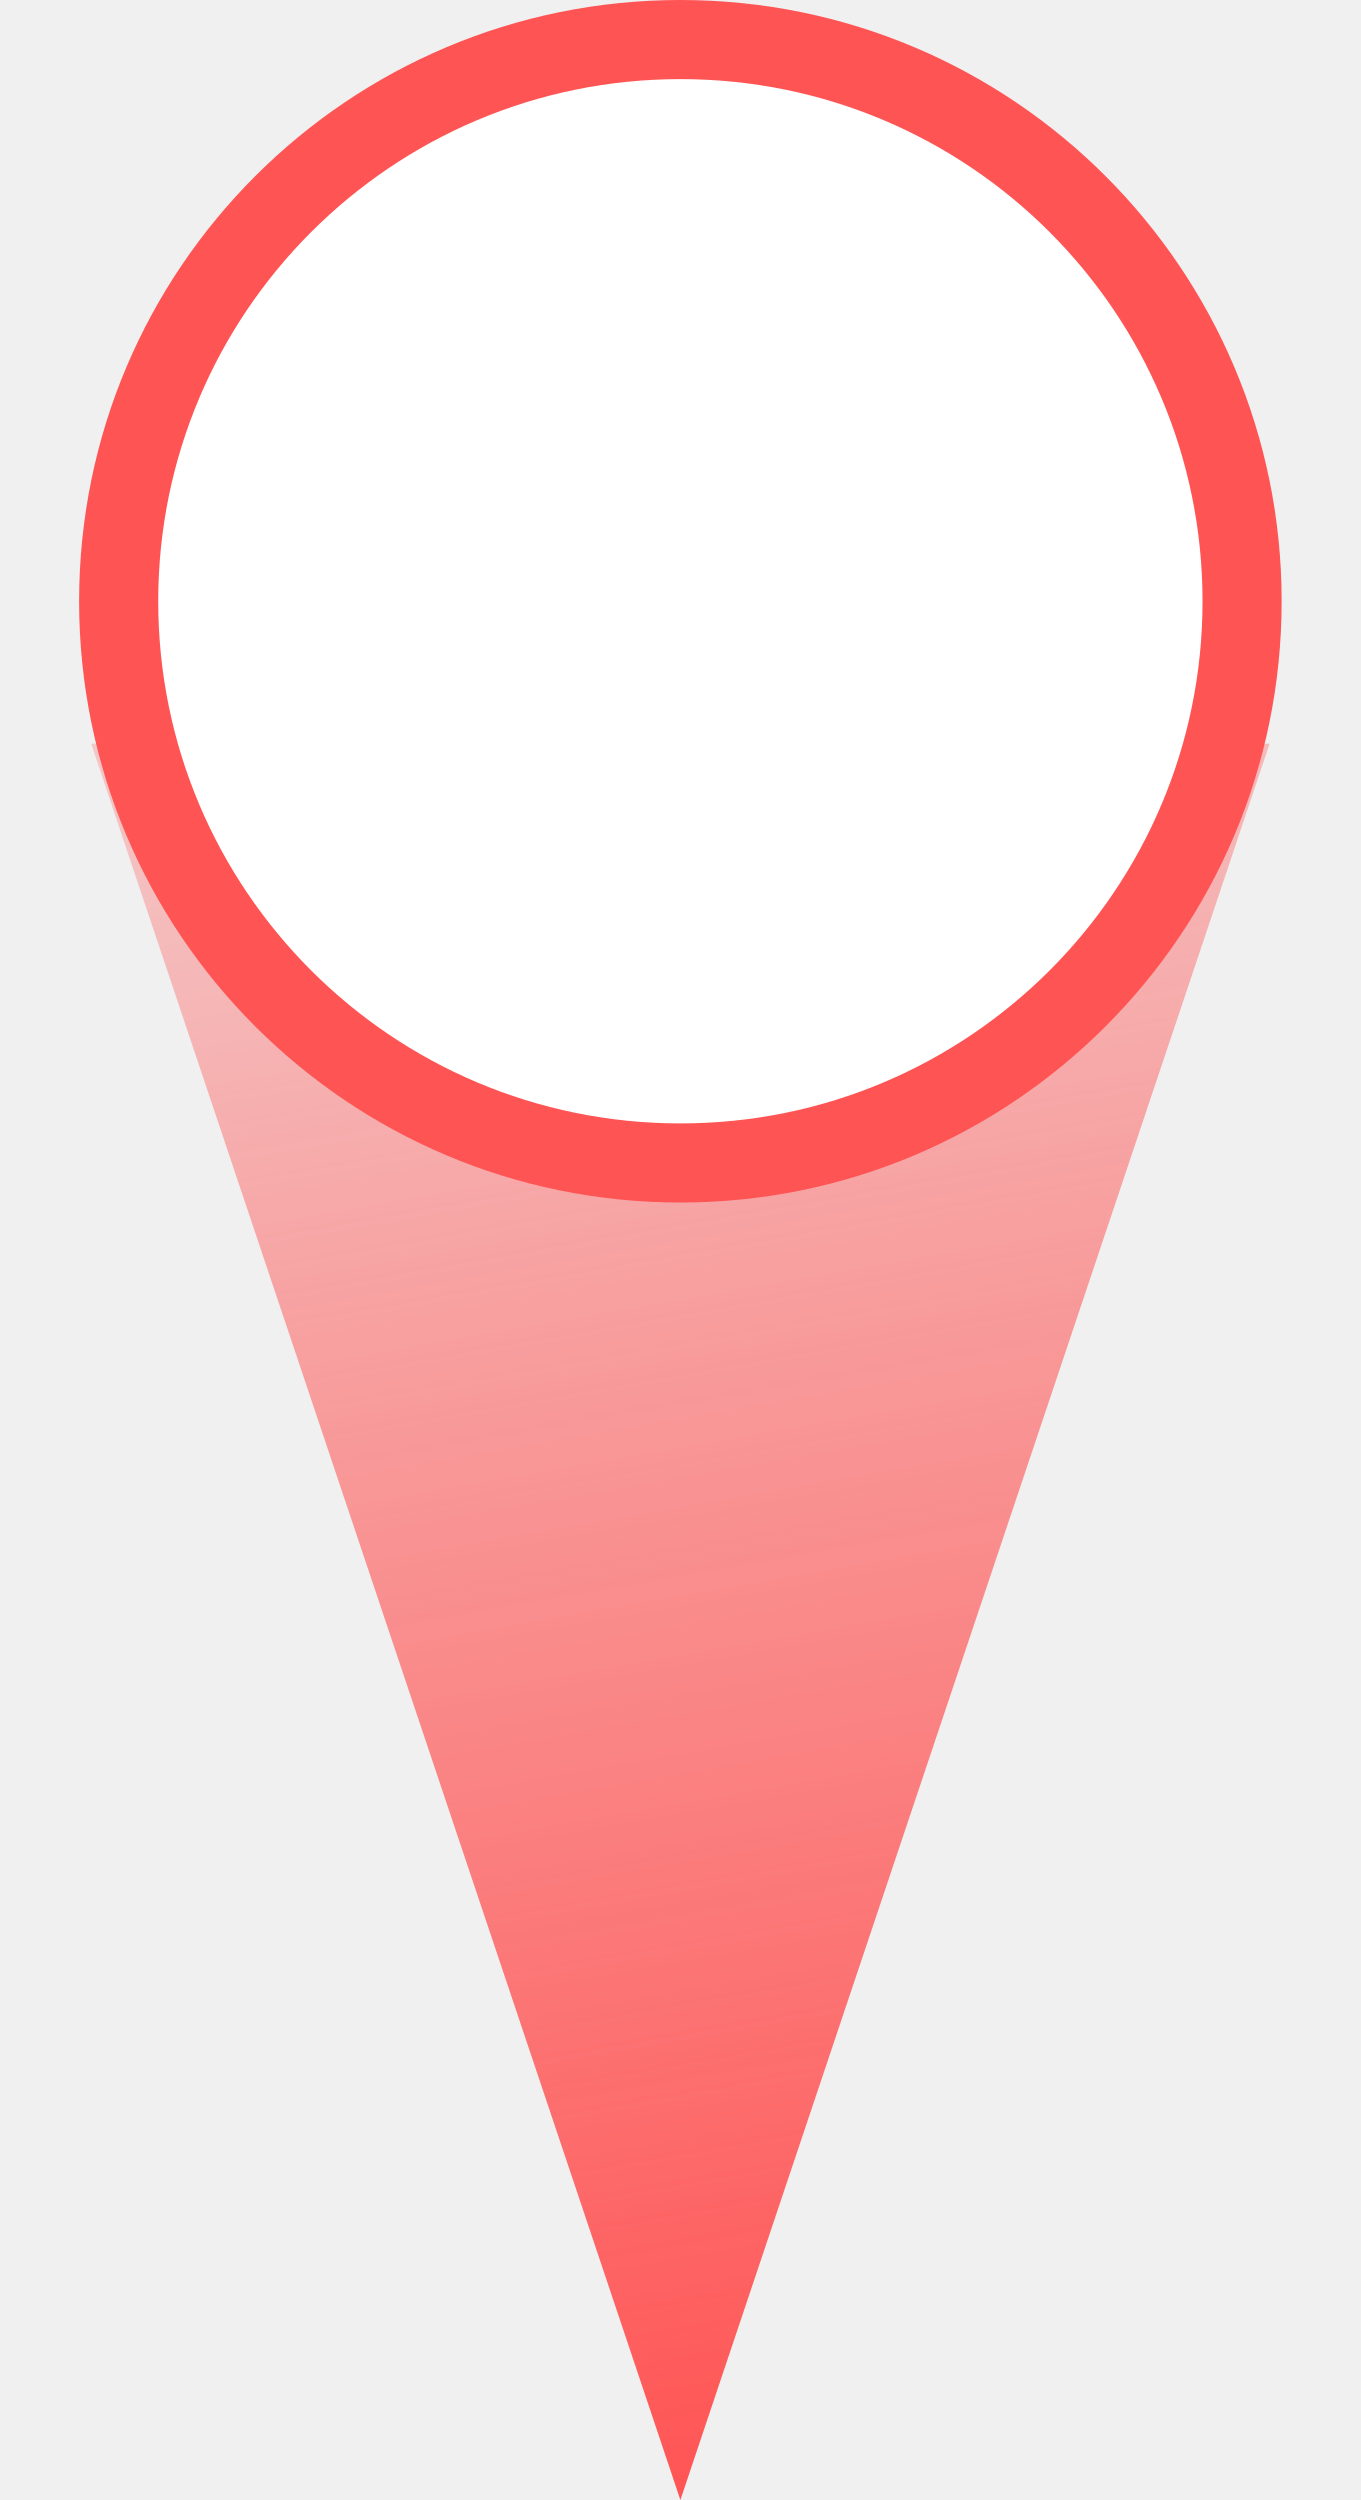
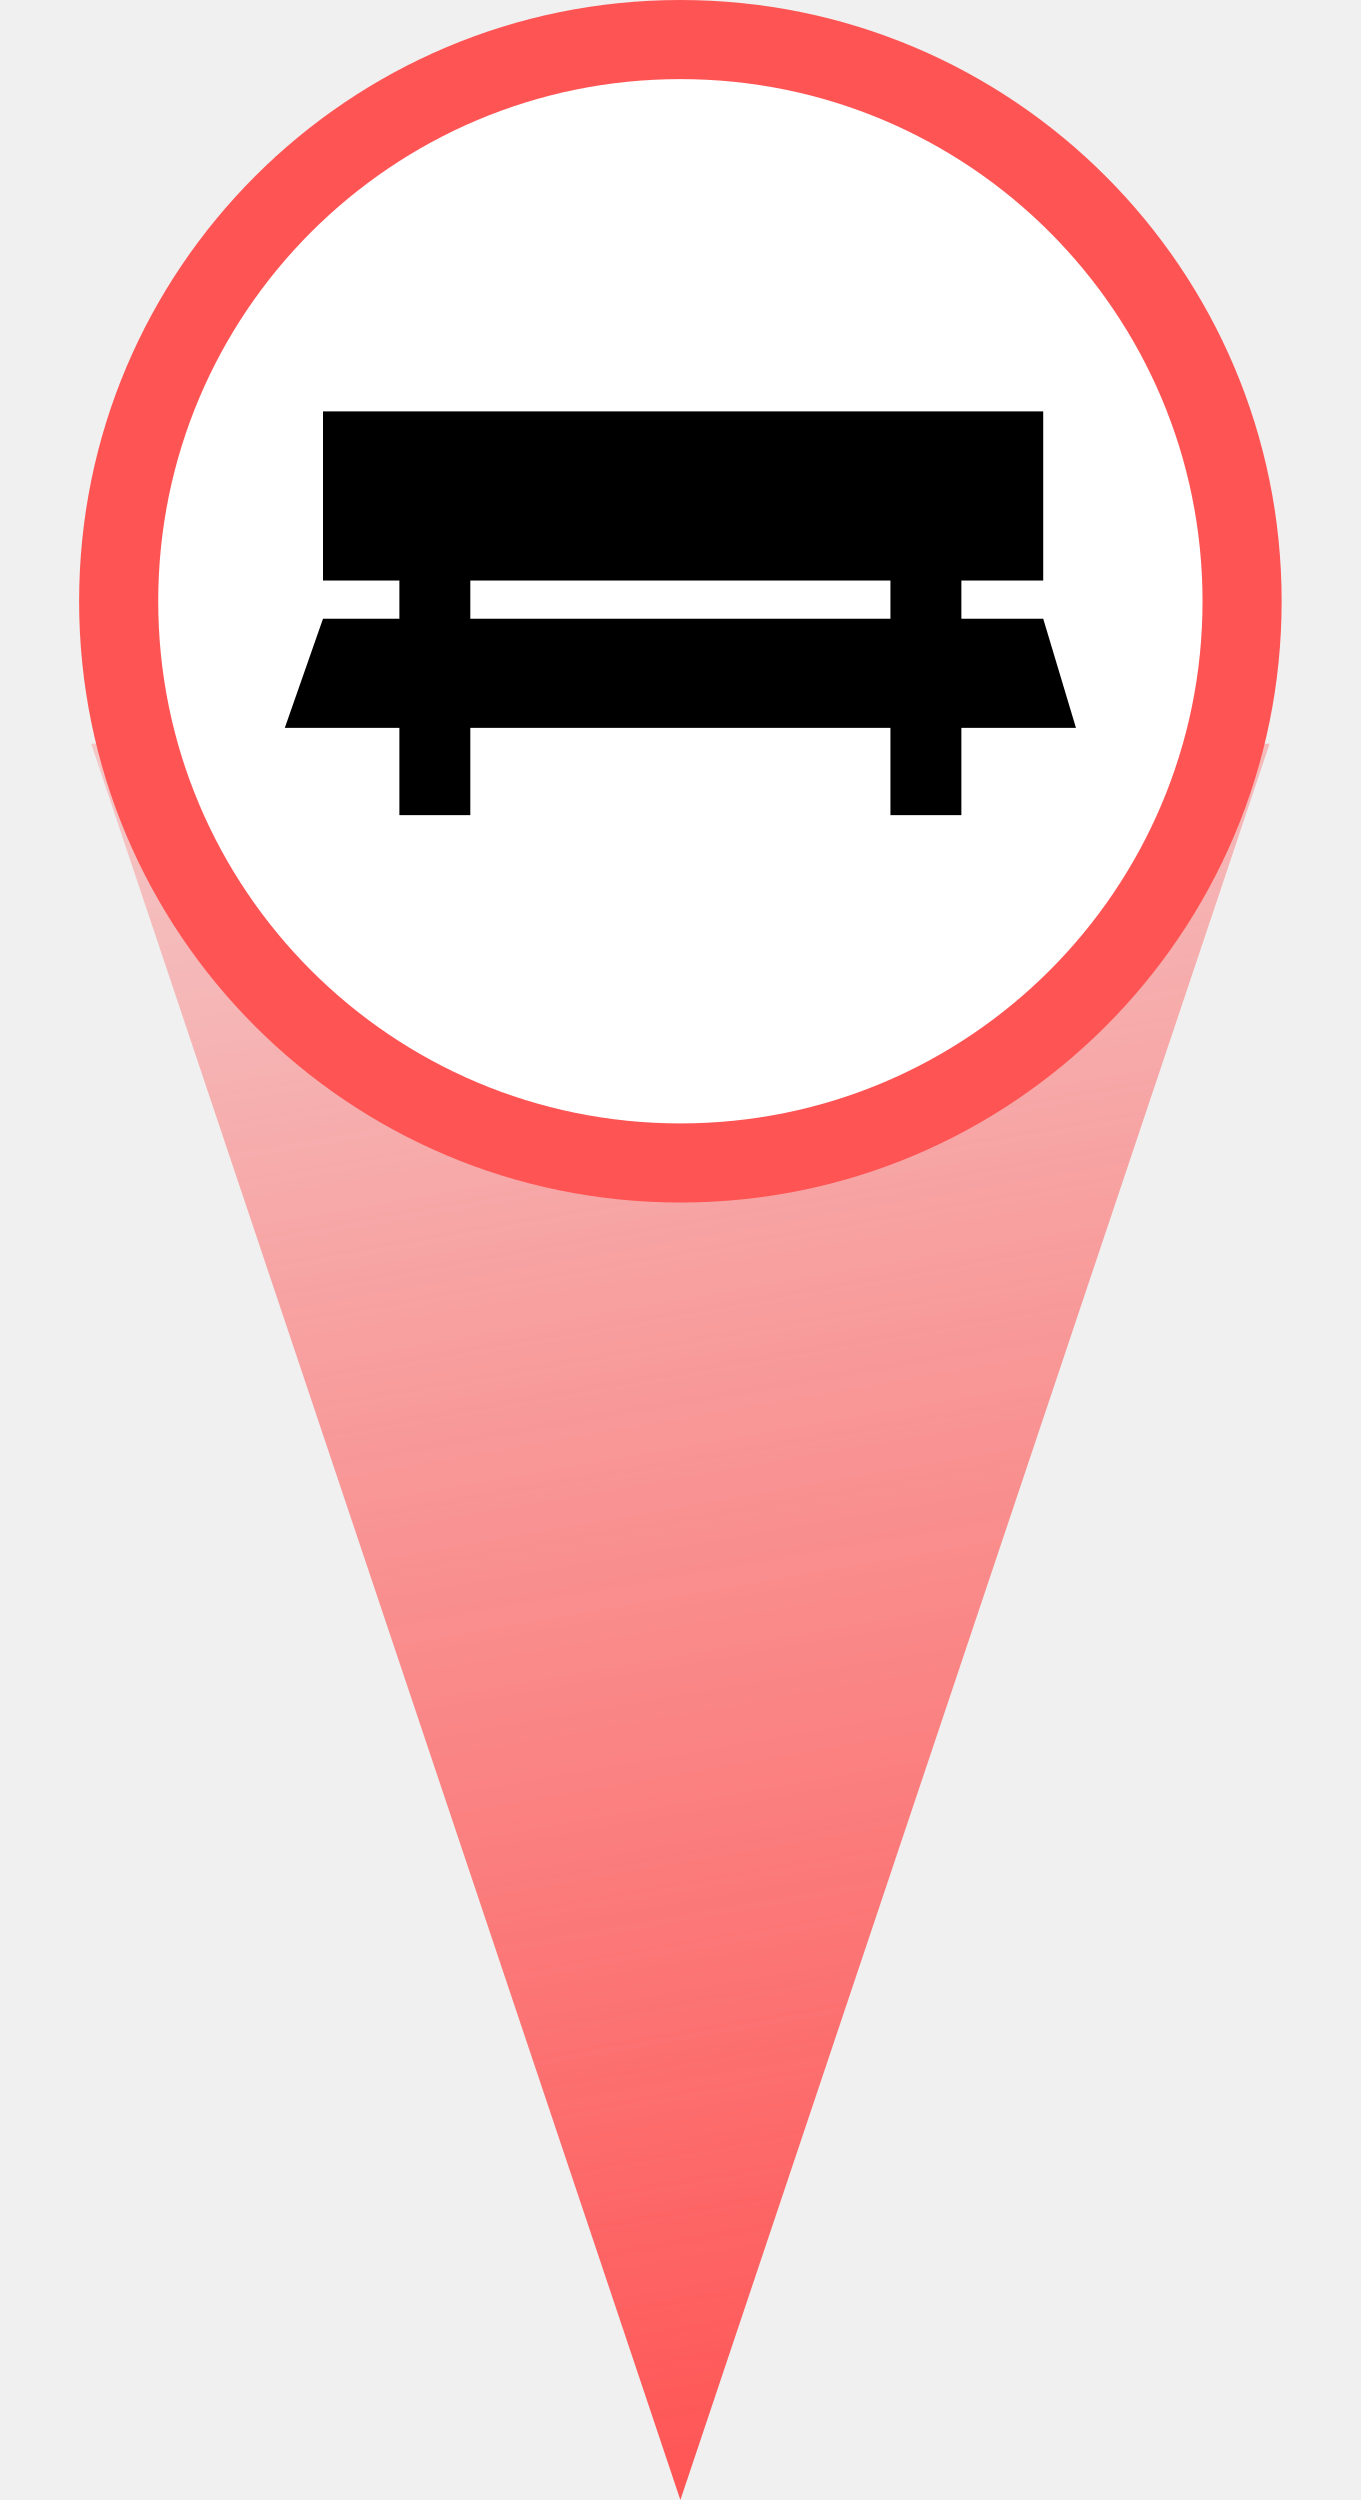
<svg xmlns="http://www.w3.org/2000/svg" width="86" height="158" viewBox="0 0 86 158" fill="none">
-   <path d="M43 158L5.761 47L80.239 47L43 158Z" fill="url(#paint0_linear_230_3726)" />
+   <path d="M43 158L5.761 47L80.239 47L43 158Z" fill="url(#paint0_linear_431_4)" />
  <circle cx="43" cy="38" r="38" fill="#FF5454" />
  <circle cx="43" cy="38" r="33" fill="white" />
+   <rect x="20.414" y="26" width="45.517" height="10.69" fill="black" />
+   <path d="M20.414 39.103H65.931L68 46H18L20.414 39.103Z" fill="black" />
+   <rect x="25.241" y="29.104" width="4.483" height="11.034" fill="black" />
+   <rect x="25.241" y="40.483" width="4.483" height="11.034" fill="black" />
+   <rect x="56.276" y="29.104" width="4.483" height="11.034" fill="black" />
+   <rect x="56.276" y="40.483" width="4.483" height="11.034" fill="black" />
  <defs>
-     <linearGradient id="paint0_linear_230_3726" x1="43" y1="158" x2="16" y2="3.5" gradientUnits="userSpaceOnUse">
+     <linearGradient id="paint0_linear_431_4" x1="43" y1="158" x2="16" y2="3.5" gradientUnits="userSpaceOnUse">
      <stop stop-color="#FF5454" />
      <stop offset="1" stop-color="#FF5454" stop-opacity="0" />
    </linearGradient>
  </defs>
</svg>
